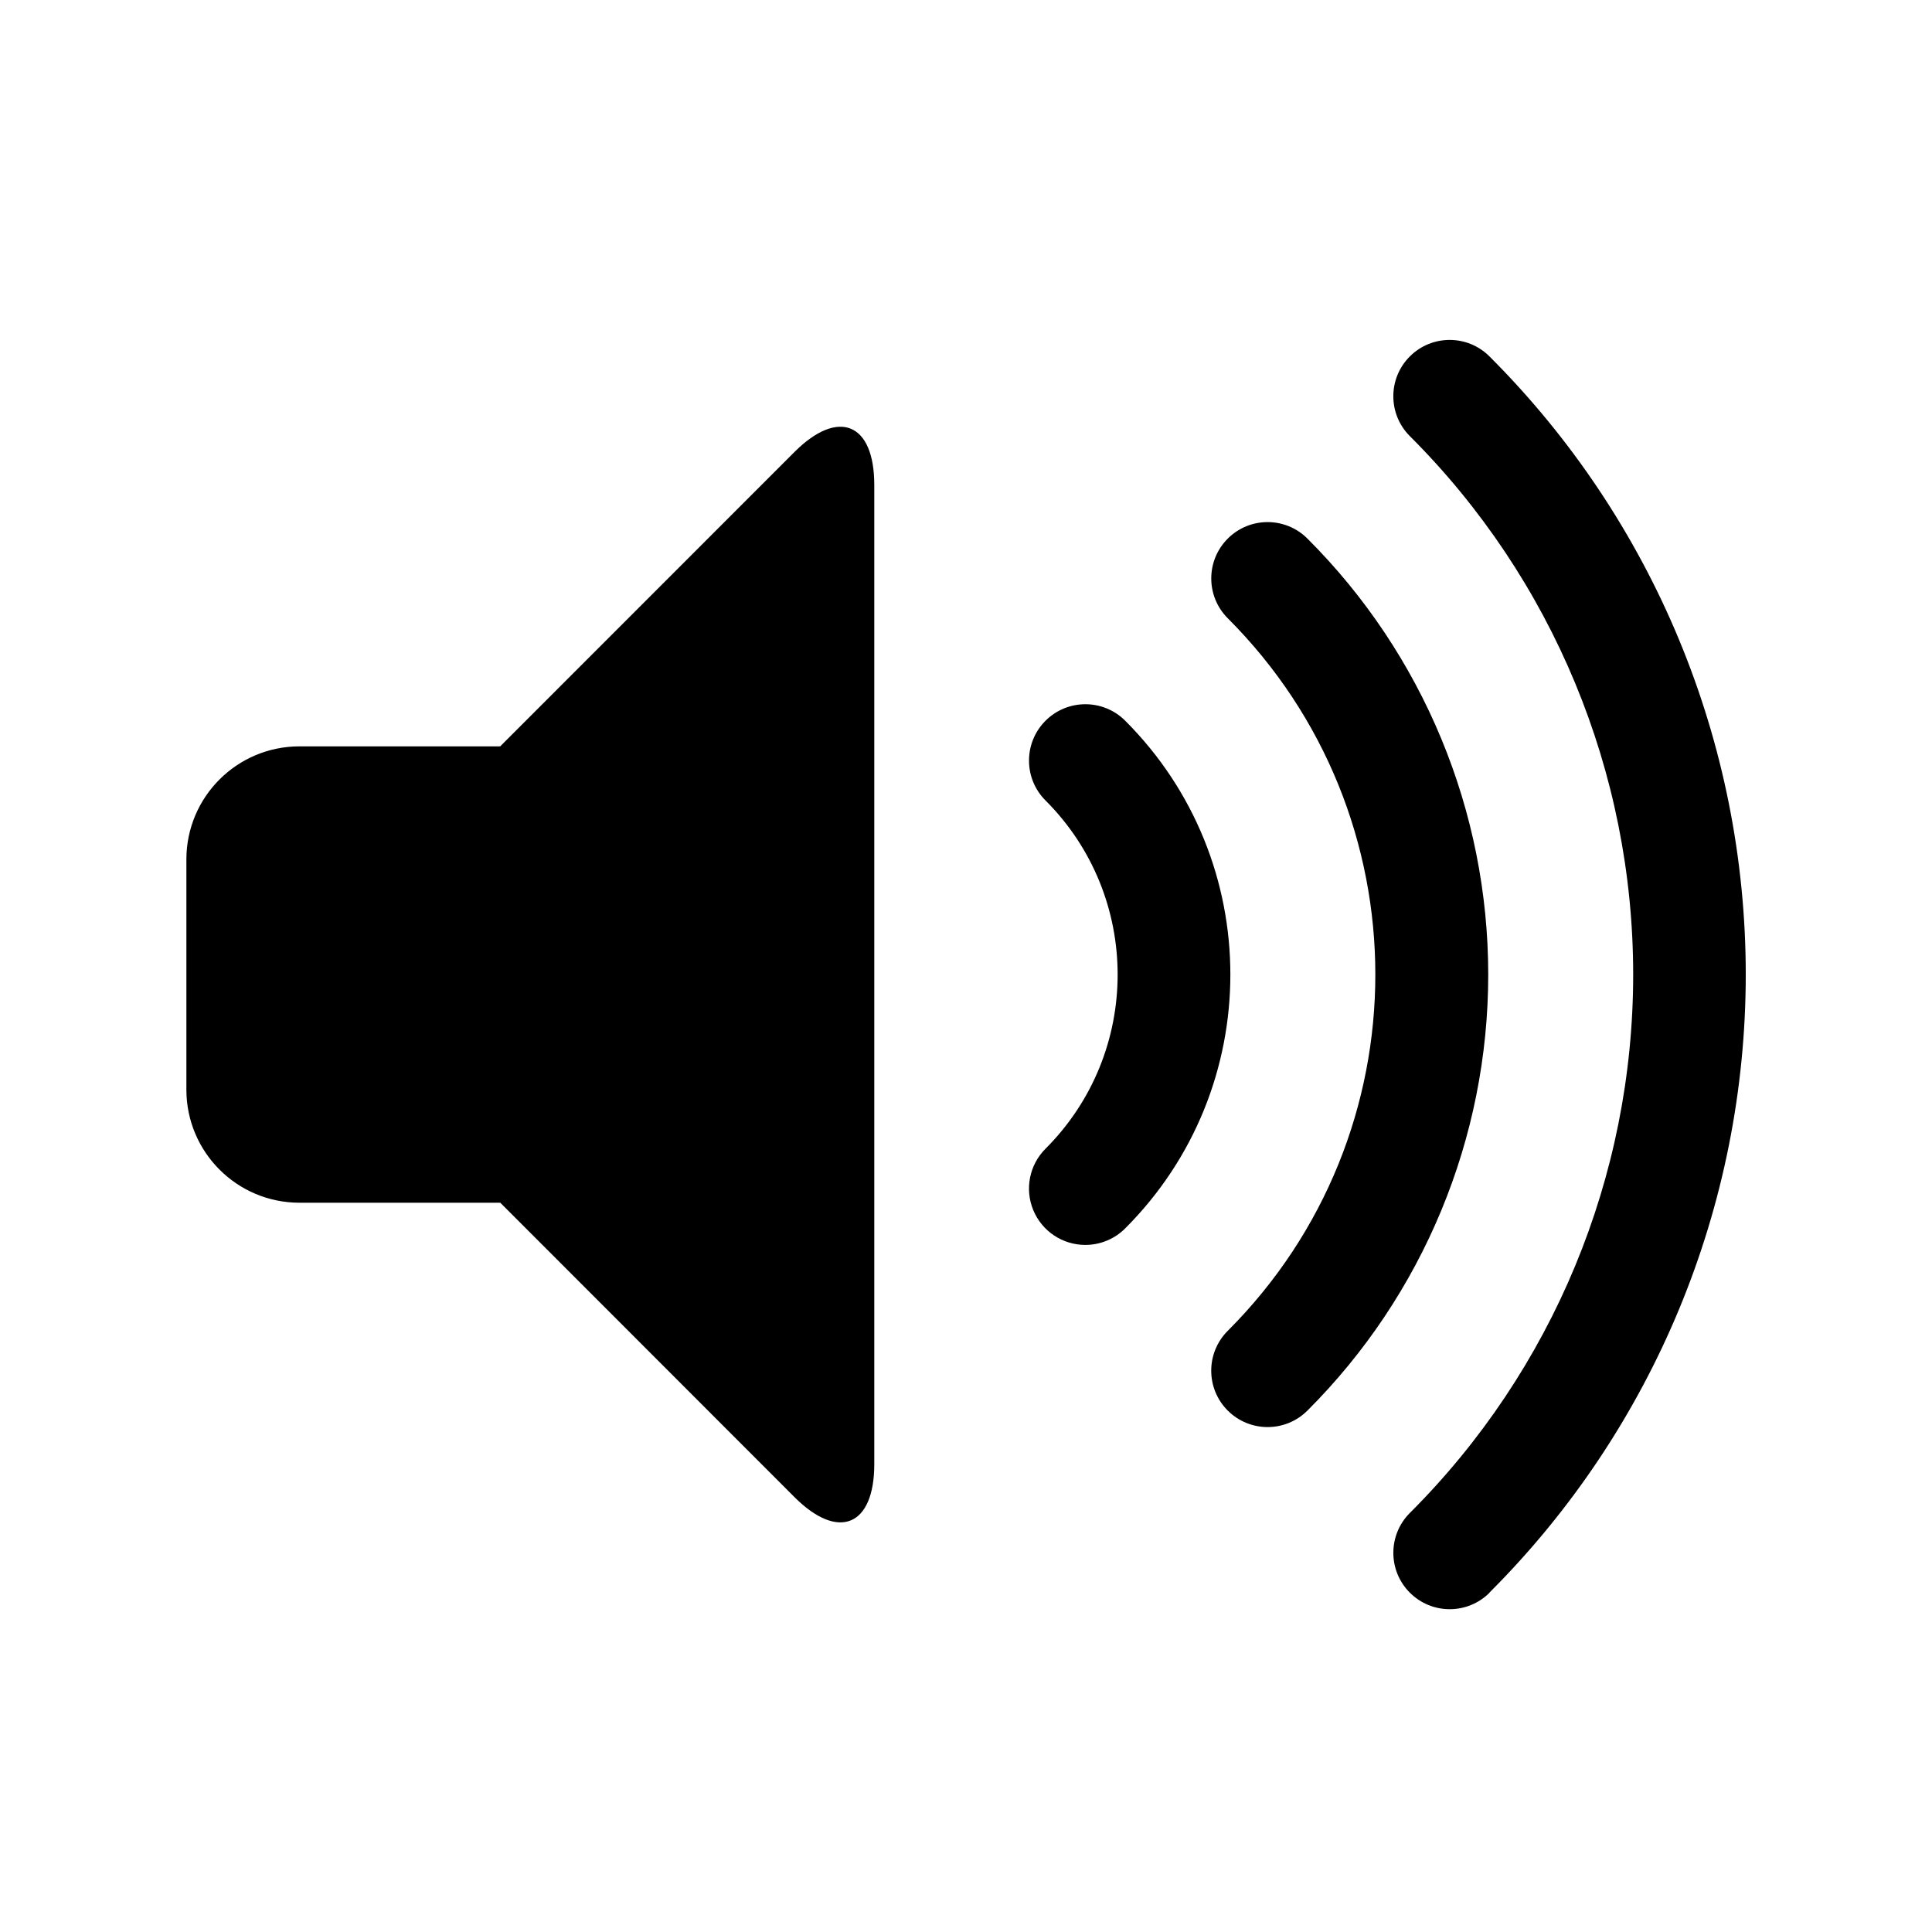
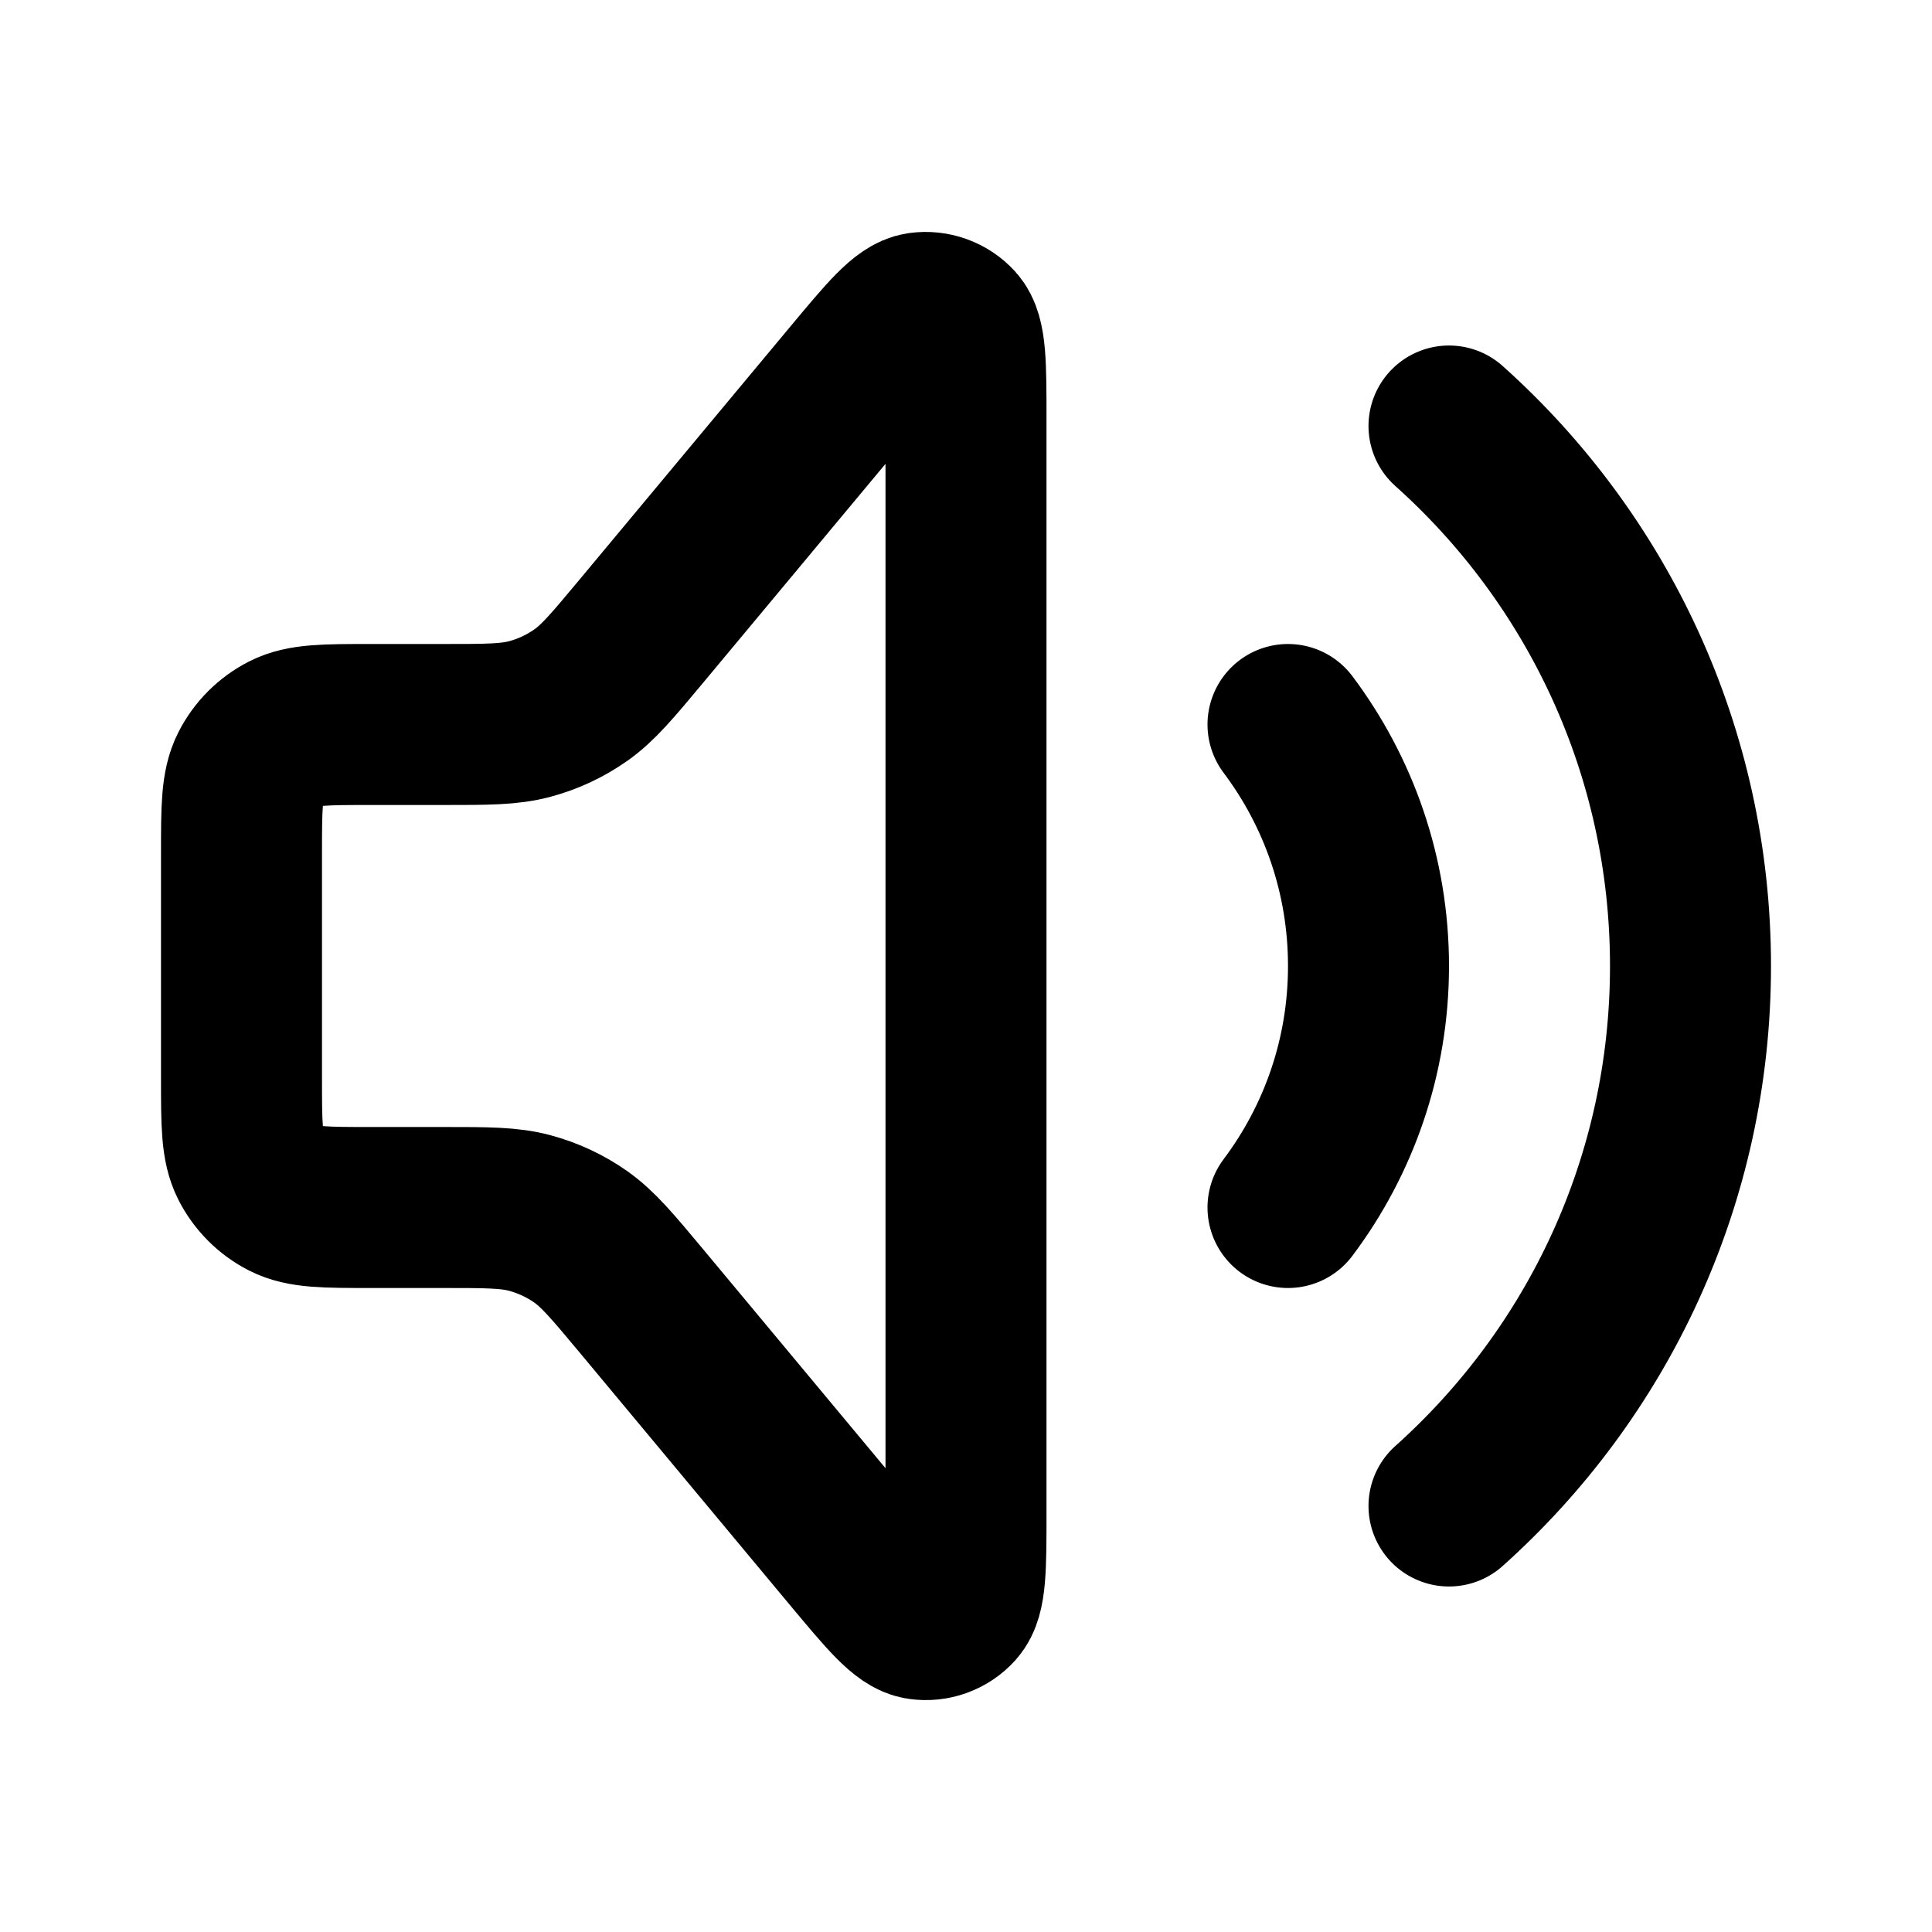
- <svg xmlns="http://www.w3.org/2000/svg" fill="currentColor" viewBox="-1.5 0 19 19" class="cf-icon-svg">
+ <svg xmlns="http://www.w3.org/2000/svg" viewBox="0 0 24 24" fill="none">
  <g id="SVGRepo_bgCarrier" stroke-width="0" />
  <g id="SVGRepo_tracerCarrier" stroke-linecap="round" stroke-linejoin="round" />
  <g id="SVGRepo_iconCarrier">
-     <path d="M7.098 4.769v9.63c0 .61-.353.756-.784.325L3.42 11.828H1.442A1.112 1.112 0 0 1 .333 10.72V8.448A1.112 1.112 0 0 1 1.442 7.34h1.977l2.895-2.896c.431-.43.784-.285.784.325zm2.076 7.474a.553.553 0 0 0 .392-.163 3.53 3.53 0 0 0 0-4.992.554.554 0 1 0-.784.784 2.422 2.422 0 0 1 0 3.425.554.554 0 0 0 .392.946zm2.184 1.629a6.059 6.059 0 0 0 0-8.575.554.554 0 0 0-.784.783 4.955 4.955 0 0 1 0 7.008.554.554 0 0 0 .784.784zm1.79 1.79a8.59 8.59 0 0 0 0-12.157.554.554 0 0 0-.783.784 7.481 7.481 0 0 1 0 10.59.554.554 0 1 0 .784.784z" />
+     <path d="M16 9C16.628 9.836 17 10.874 17 12C17 13.126 16.628 14.164 16 15M18 5.292C19.841 6.94 21 9.335 21 12C21 14.666 19.841 17.06 18 18.708M4.6 9H5.501C6.052 9 6.328 9 6.583 8.931C6.809 8.871 7.023 8.77 7.214 8.636C7.43 8.484 7.607 8.272 7.96 7.849L10.585 4.698C11.021 4.175 11.239 3.913 11.429 3.886C11.594 3.863 11.76 3.923 11.871 4.046C12 4.189 12 4.529 12 5.21V18.79C12 19.471 12 19.811 11.871 19.954C11.76 20.078 11.594 20.138 11.429 20.114C11.239 20.087 11.021 19.825 10.585 19.303L7.96 16.151C7.607 15.728 7.43 15.517 7.214 15.364C7.023 15.23 6.809 15.13 6.583 15.069C6.328 15 6.052 15 5.501 15H4.6C4.04 15 3.76 15 3.546 14.891C3.358 14.795 3.205 14.642 3.109 14.454C3 14.24 3 13.96 3 13.4V10.6C3 10.04 3 9.76 3.109 9.546C3.205 9.358 3.358 9.205 3.546 9.109C3.76 9 4.04 9 4.6 9Z" stroke="currentColor" stroke-width="2" stroke-linecap="round" stroke-linejoin="round" />
  </g>
</svg>
